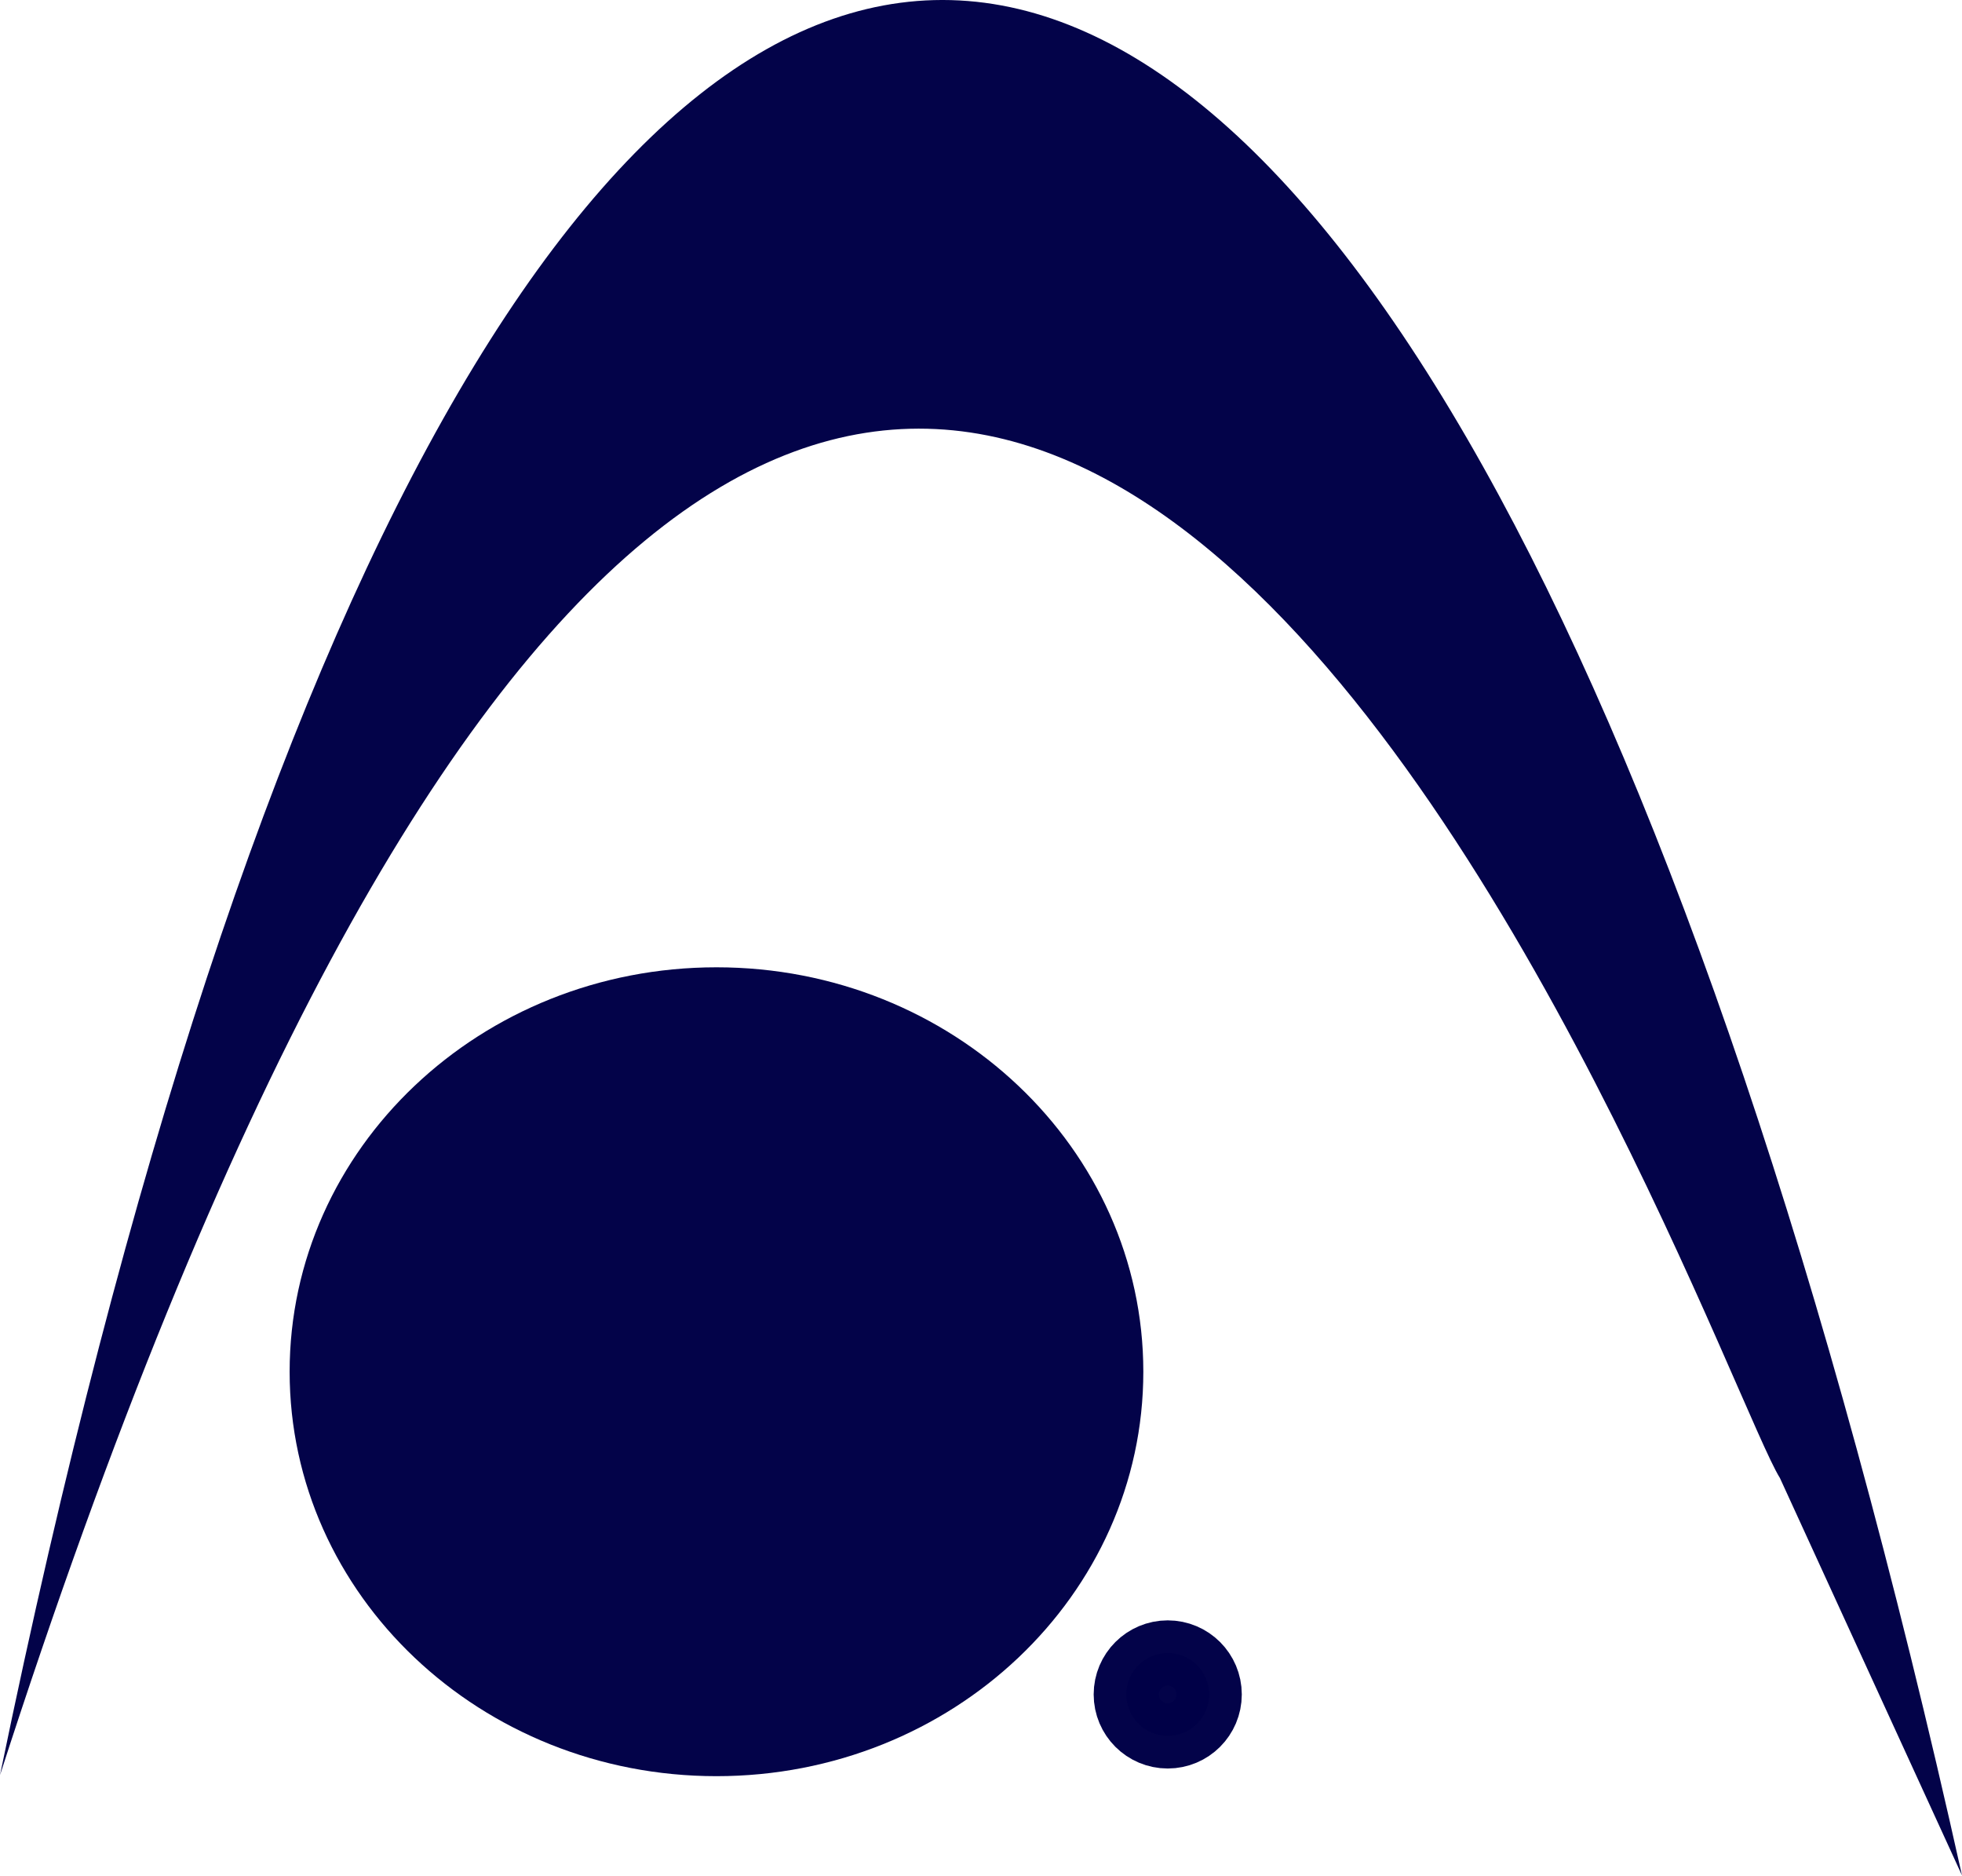
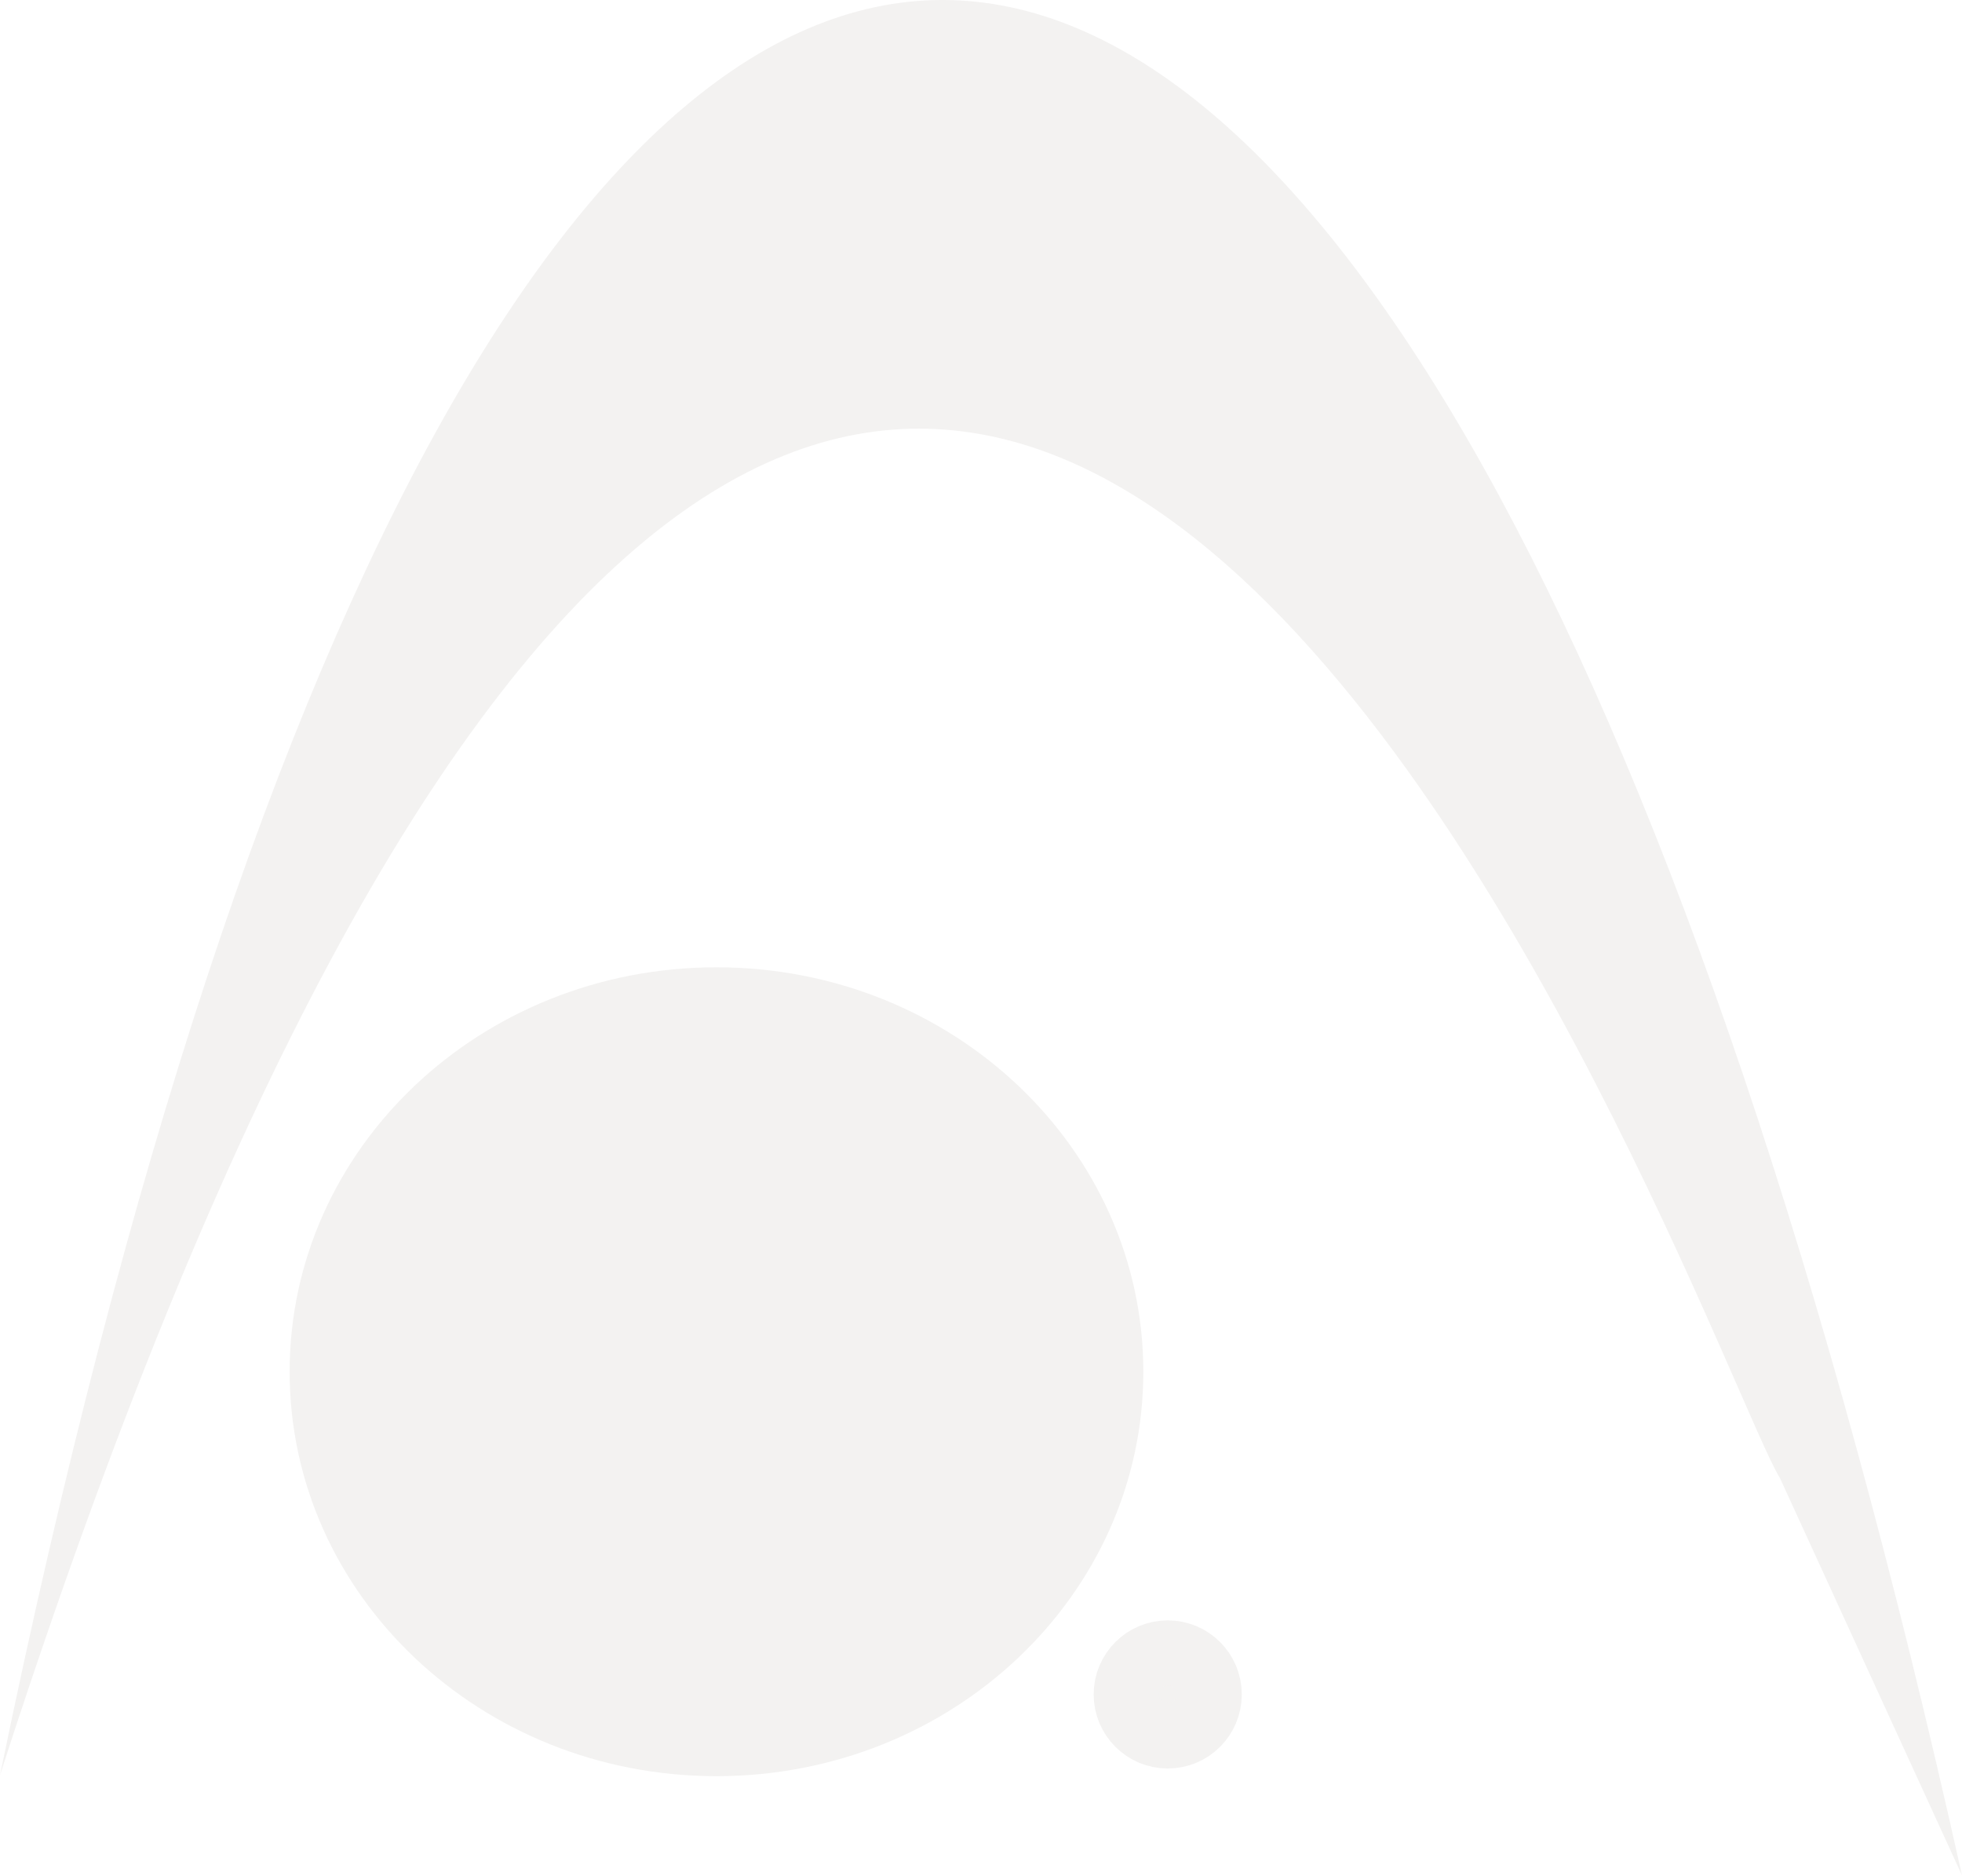
<svg xmlns="http://www.w3.org/2000/svg" xmlns:ns1="http://www.openswatchbook.org/uri/2009/osb" id="svg8" version="1.1" viewBox="0 0 60.136 57.471" height="57.471mm" width="60.136mm">
  <defs id="defs2">
    <linearGradient ns1:paint="solid" id="linearGradient2841">
      <stop id="stop2839" offset="0" style="stop-color:#080881;stop-opacity:1;" />
    </linearGradient>
  </defs>
  <g transform="translate(-66.50565,-62.79912)" id="layer1">
-     <path id="path835" d="m 121.061,108.093 5.58,12.177 C 110.125,46.147 81.938,42.243 66.506,117.197 93.945,32.189 118.656,104.257 121.061,108.093 Z" style="fill:#000147;fill-opacity:0.988;stroke:none;stroke-width:0.265;stroke-linecap:round;stroke-linejoin:round;stroke-miterlimit:4;stroke-dasharray:none;stroke-opacity:1;paint-order:normal" />
-     <ellipse ry="12.394" rx="13.083" cy="104.836" cx="88.466" id="path851" style="fill:#000147;fill-opacity:0.988;fill-rule:nonzero;stroke:none;stroke-width:2.422;stroke-linecap:round;stroke-linejoin:round;stroke-miterlimit:4;stroke-dasharray:none;stroke-opacity:1" />
-     <circle r="1.27" cy="114.725" cx="102.297" id="path875" style="fill:#000147;fill-opacity:0.988;stroke:#000147;stroke-width:2;stroke-linecap:round;stroke-linejoin:round;stroke-miterlimit:4;stroke-dasharray:none;stroke-opacity:0.988;paint-order:normal" />
+     <path id="path835" d="m 121.061,108.093 5.58,12.177 C 110.125,46.147 81.938,42.243 66.506,117.197 93.945,32.189 118.656,104.257 121.061,108.093 Z" style="fill:#f2f1f0;fill-opacity:0.988;stroke:none;stroke-width:0.265;stroke-linecap:round;stroke-linejoin:round;stroke-miterlimit:4;stroke-dasharray:none;stroke-opacity:1;paint-order:normal" />
+     <ellipse ry="12.394" rx="13.083" cy="104.836" cx="88.466" id="path851" style="fill:#f2f1f0;fill-opacity:0.988;fill-rule:nonzero;stroke:none;stroke-width:2.422;stroke-linecap:round;stroke-linejoin:round;stroke-miterlimit:4;stroke-dasharray:none;stroke-opacity:1" />
+     <circle r="1.27" cy="114.725" cx="102.297" id="path875" style="fill:#f2f1f0;fill-opacity:0.988;stroke:#f2f1f0;stroke-width:2;stroke-linecap:round;stroke-linejoin:round;stroke-miterlimit:4;stroke-dasharray:none;stroke-opacity:0.988;paint-order:normal" />
  </g>
</svg>
